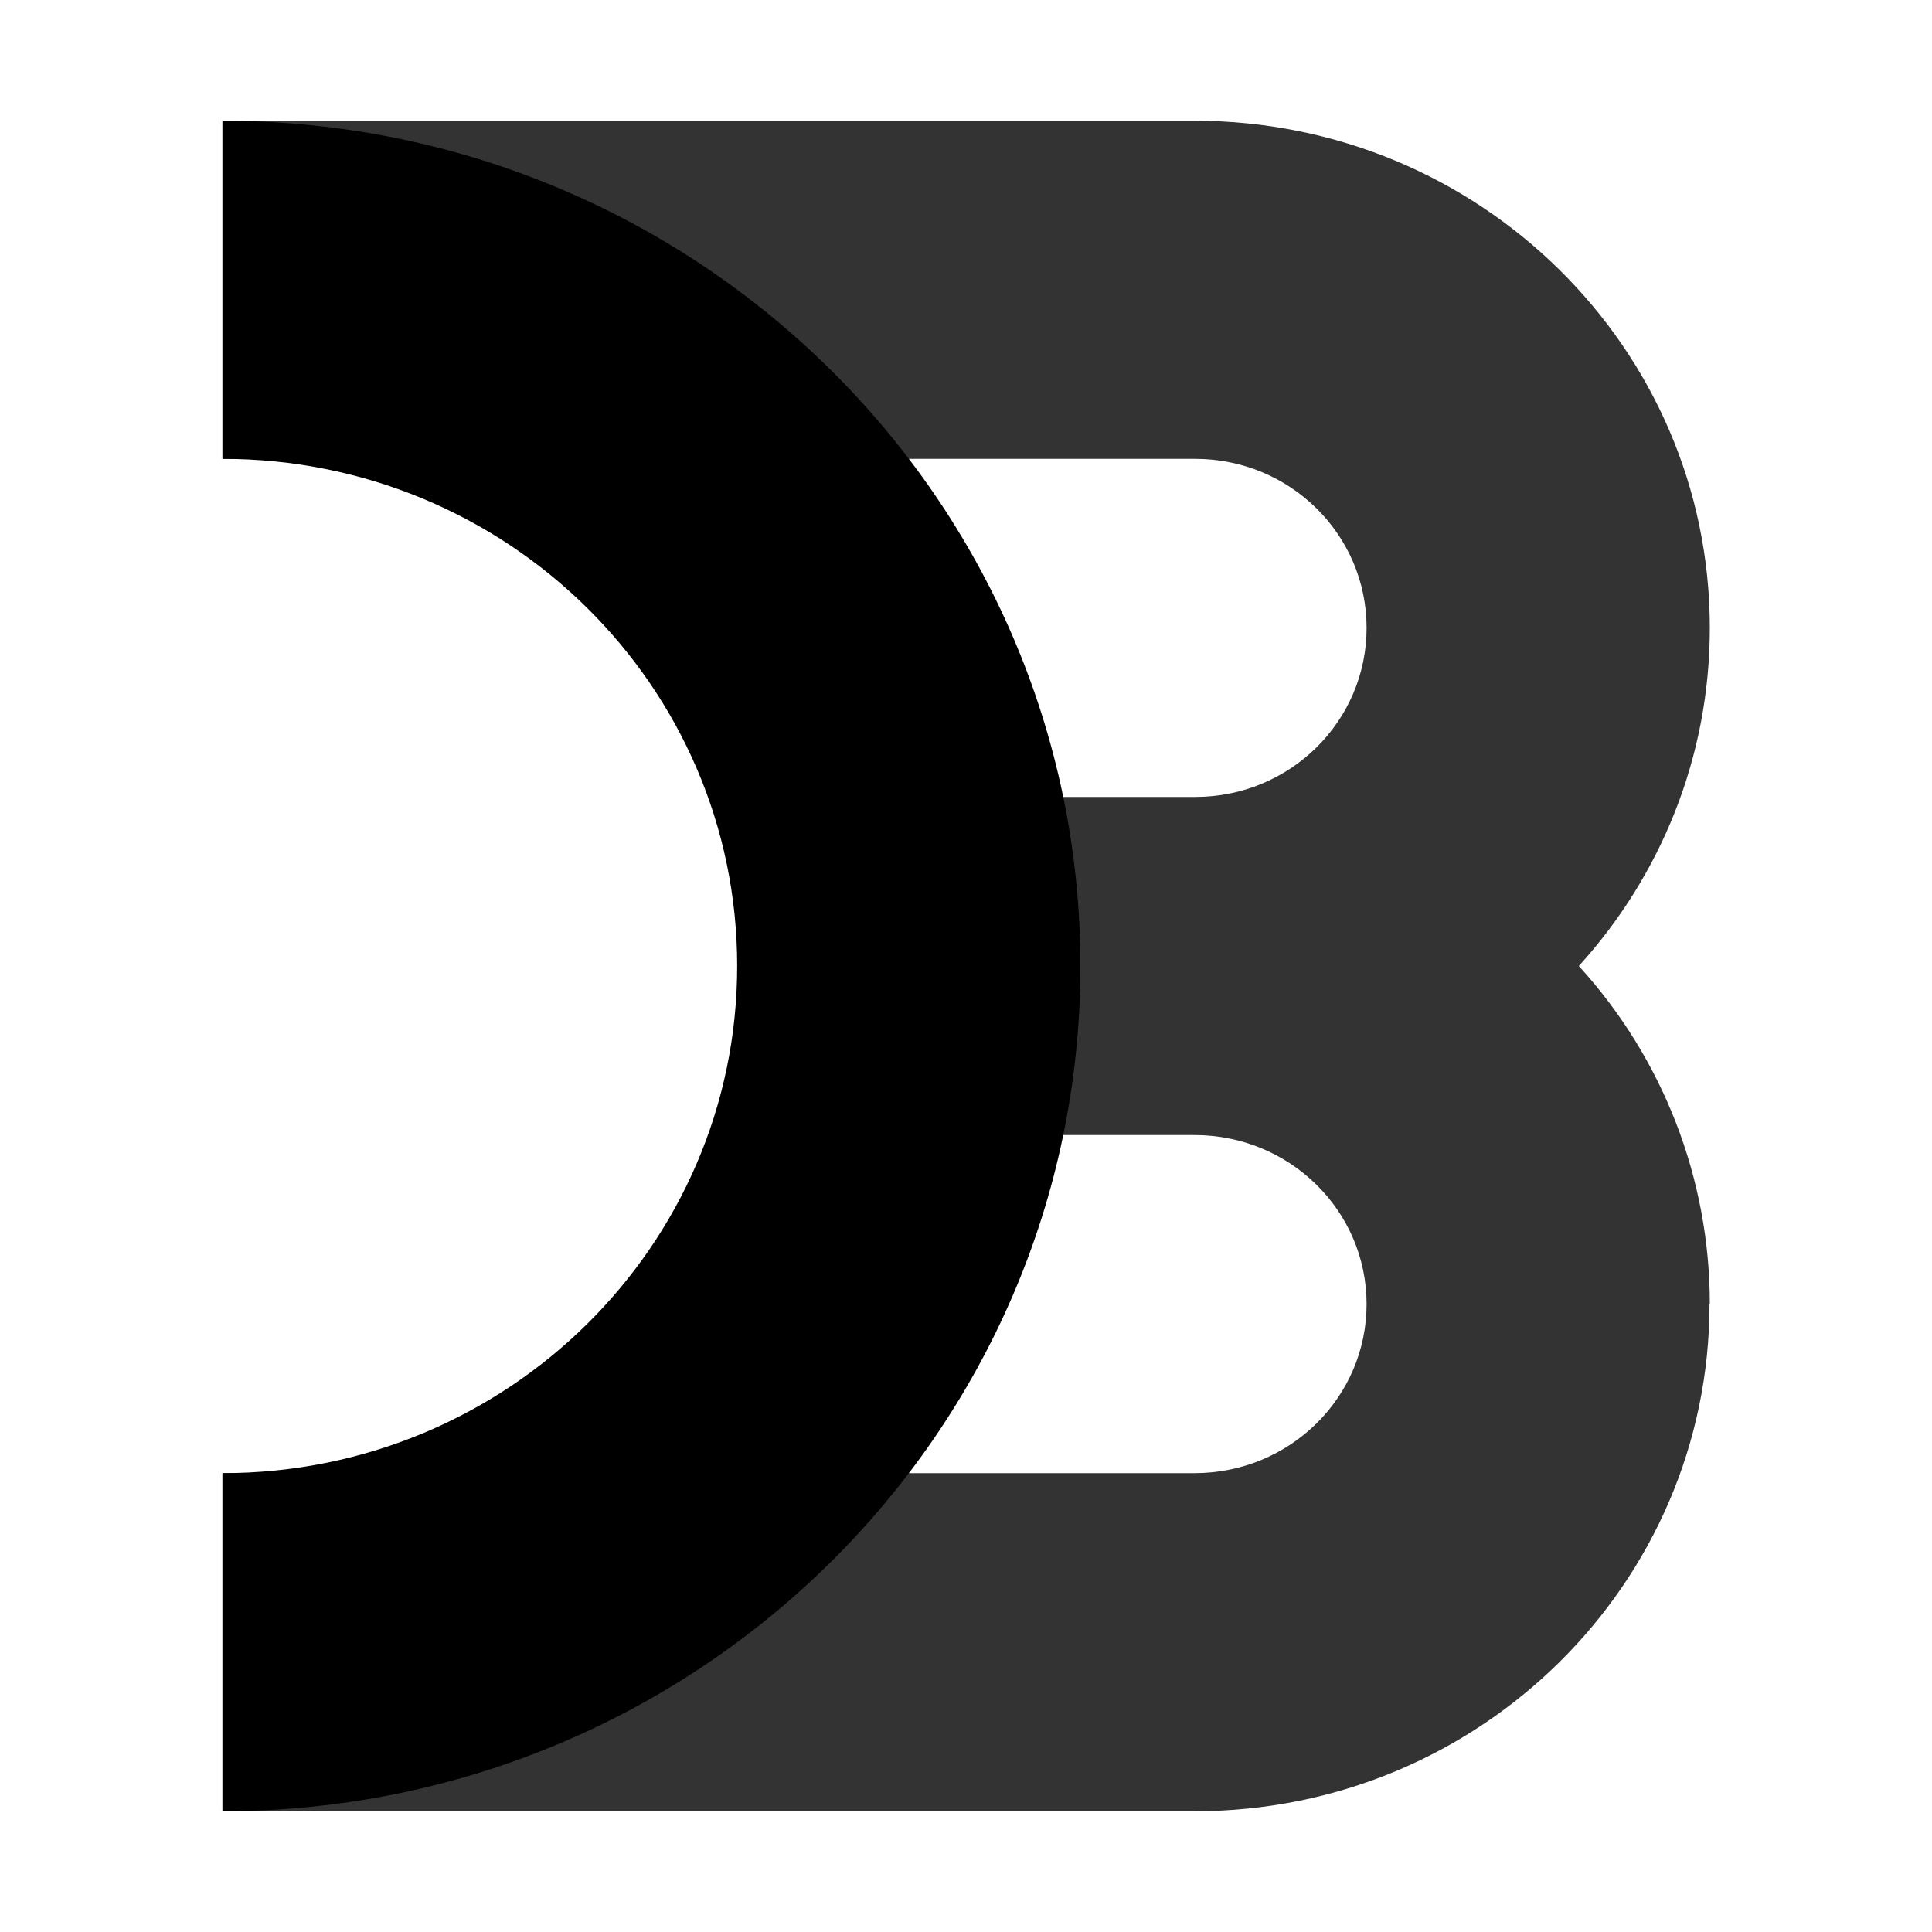
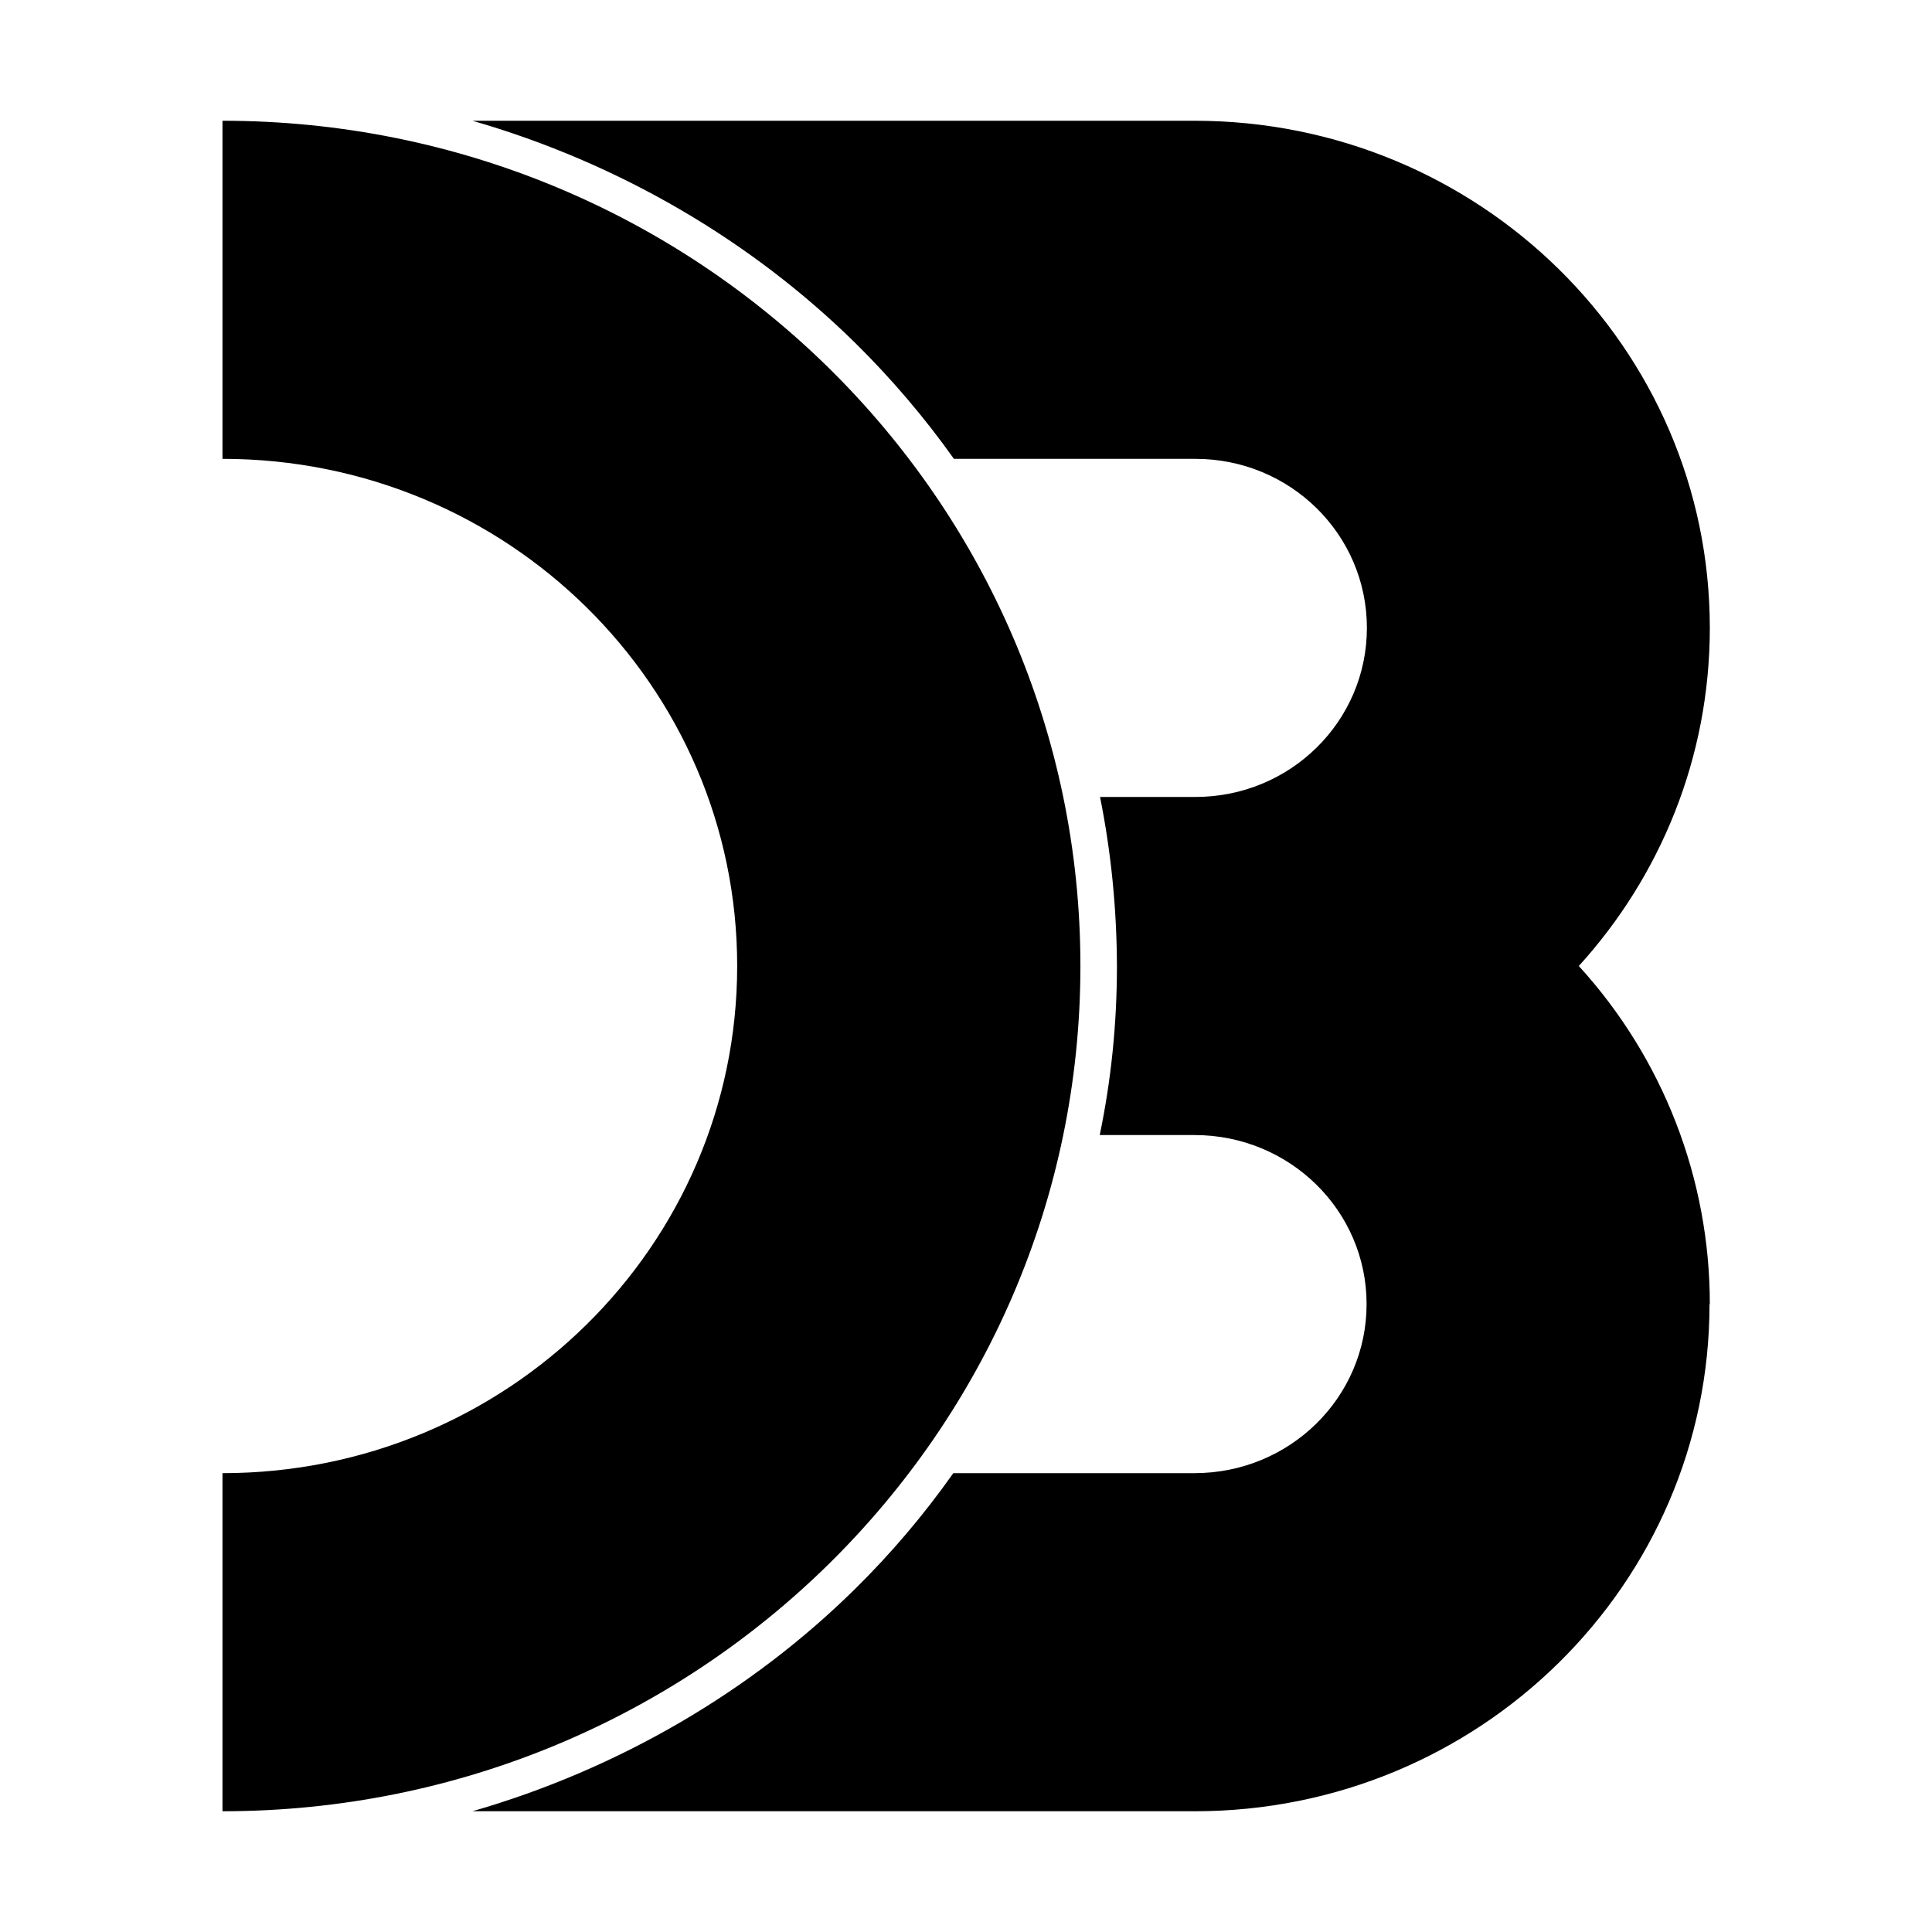
<svg xmlns="http://www.w3.org/2000/svg" fill="currentColor" viewBox="0 0 64 64">
-   <path d="M56.63 43.2C56.63 52.48 49 60 39.58 60H7.37V48.8h32.2c3.15 0 5.7-2.5 5.7-5.6s-2.55-5.6-5.7-5.6H28.22V26.4h11.37c3.14 0 5.68-2.5 5.68-5.6s-2.54-5.6-5.68-5.6H7.37V4h32.2C49 4 56.64 11.52 56.64 20.8c0 4.3-1.64 8.23-4.34 11.2a16.6 16.6 0 0 1 4.34 11.2" opacity=".8" />
-   <path d="M7.37 4c15.7 0 28.42 12.54 28.42 28S23.07 60 7.37 60V48.8c9.42 0 17.05-7.52 17.05-16.8S16.8 15.2 7.37 15.2z" />
+   <path fill-rule="evenodd" d="M56.63 43.2C56.63 52.48 49 60 39.58 60H15.65c4.85-1.4 9.23-3.97 12.66-7.35q1.8-1.77 3.27-3.85h7.99c3.15 0 5.7-2.5 5.7-5.6s-2.55-5.6-5.7-5.6h-3.14Q37 34.86 37 32q-.01-2.86-.56-5.6h3.16c3.14 0 5.68-2.5 5.68-5.6s-2.54-5.6-5.68-5.6h-8a29 29 0 0 0-3.28-3.85C24.88 7.97 20.51 5.4 15.65 4h23.92C49 4 56.64 11.52 56.64 20.8c0 4.3-1.64 8.23-4.34 11.2a16.6 16.6 0 0 1 4.34 11.2zM7.37 4c15.7 0 28.42 12.54 28.42 28S23.07 60 7.37 60V48.8c9.42 0 17.05-7.52 17.05-16.8S16.8 15.2 7.37 15.2z" />
</svg>
